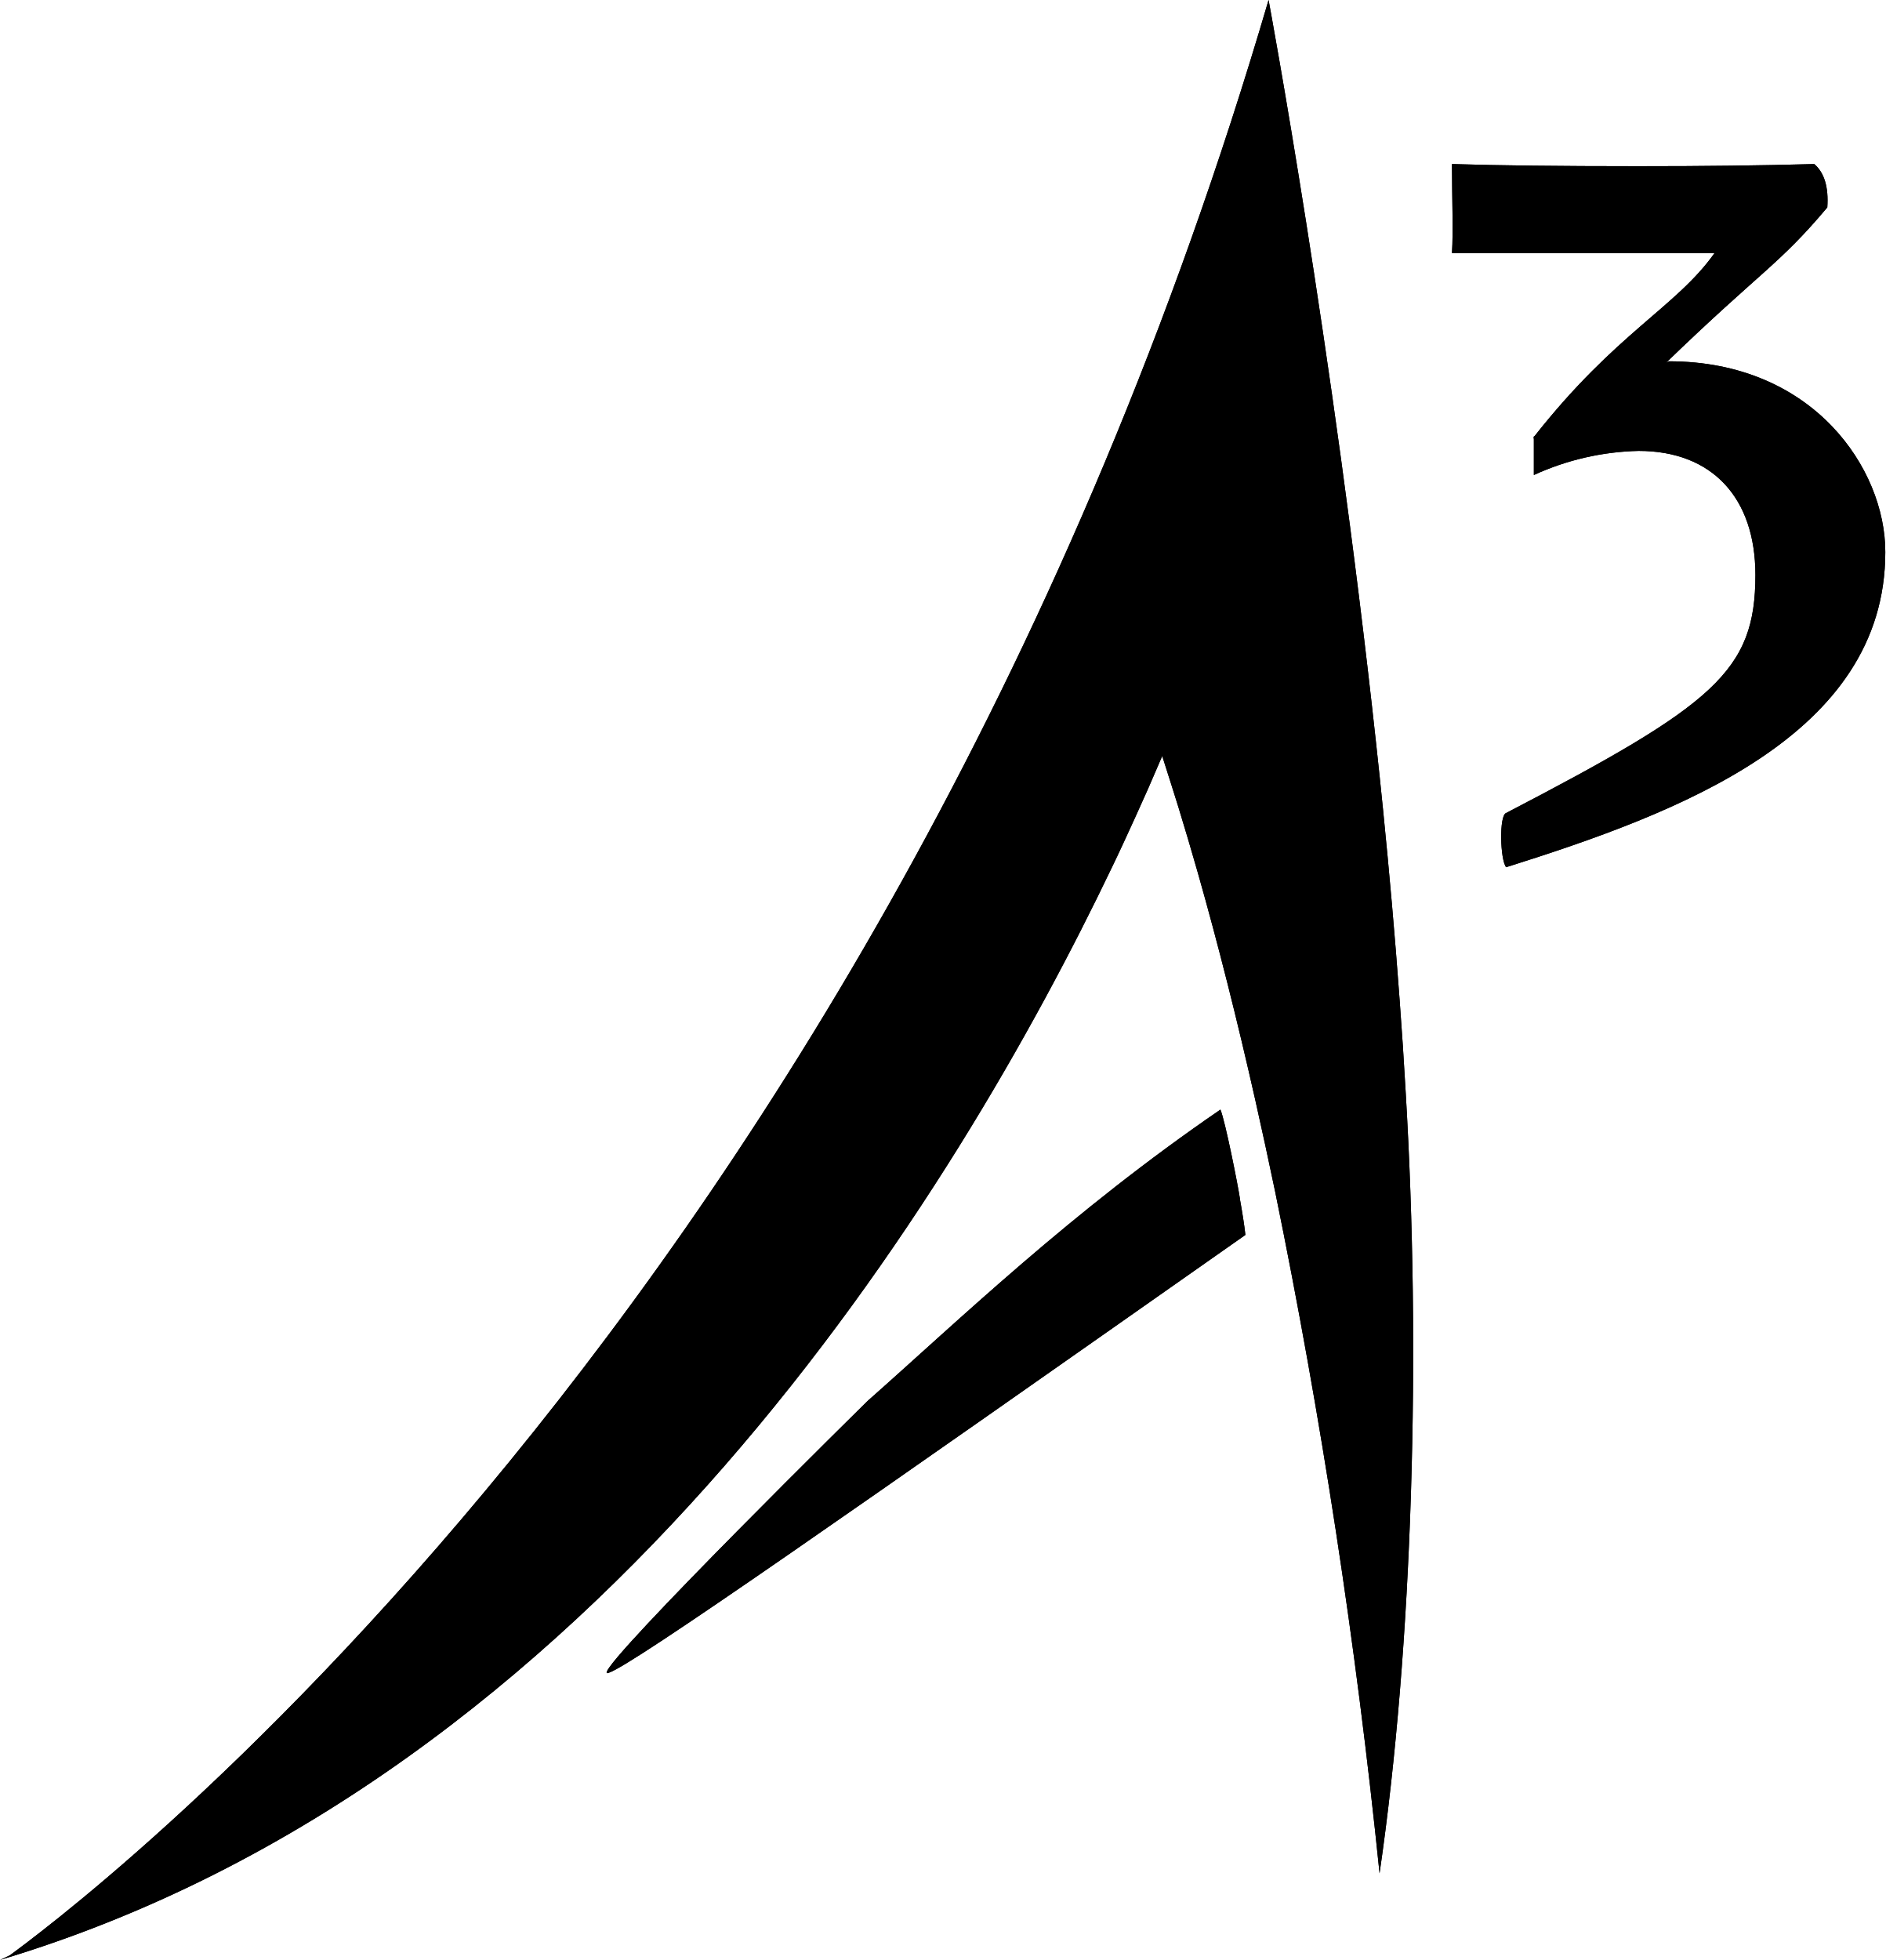
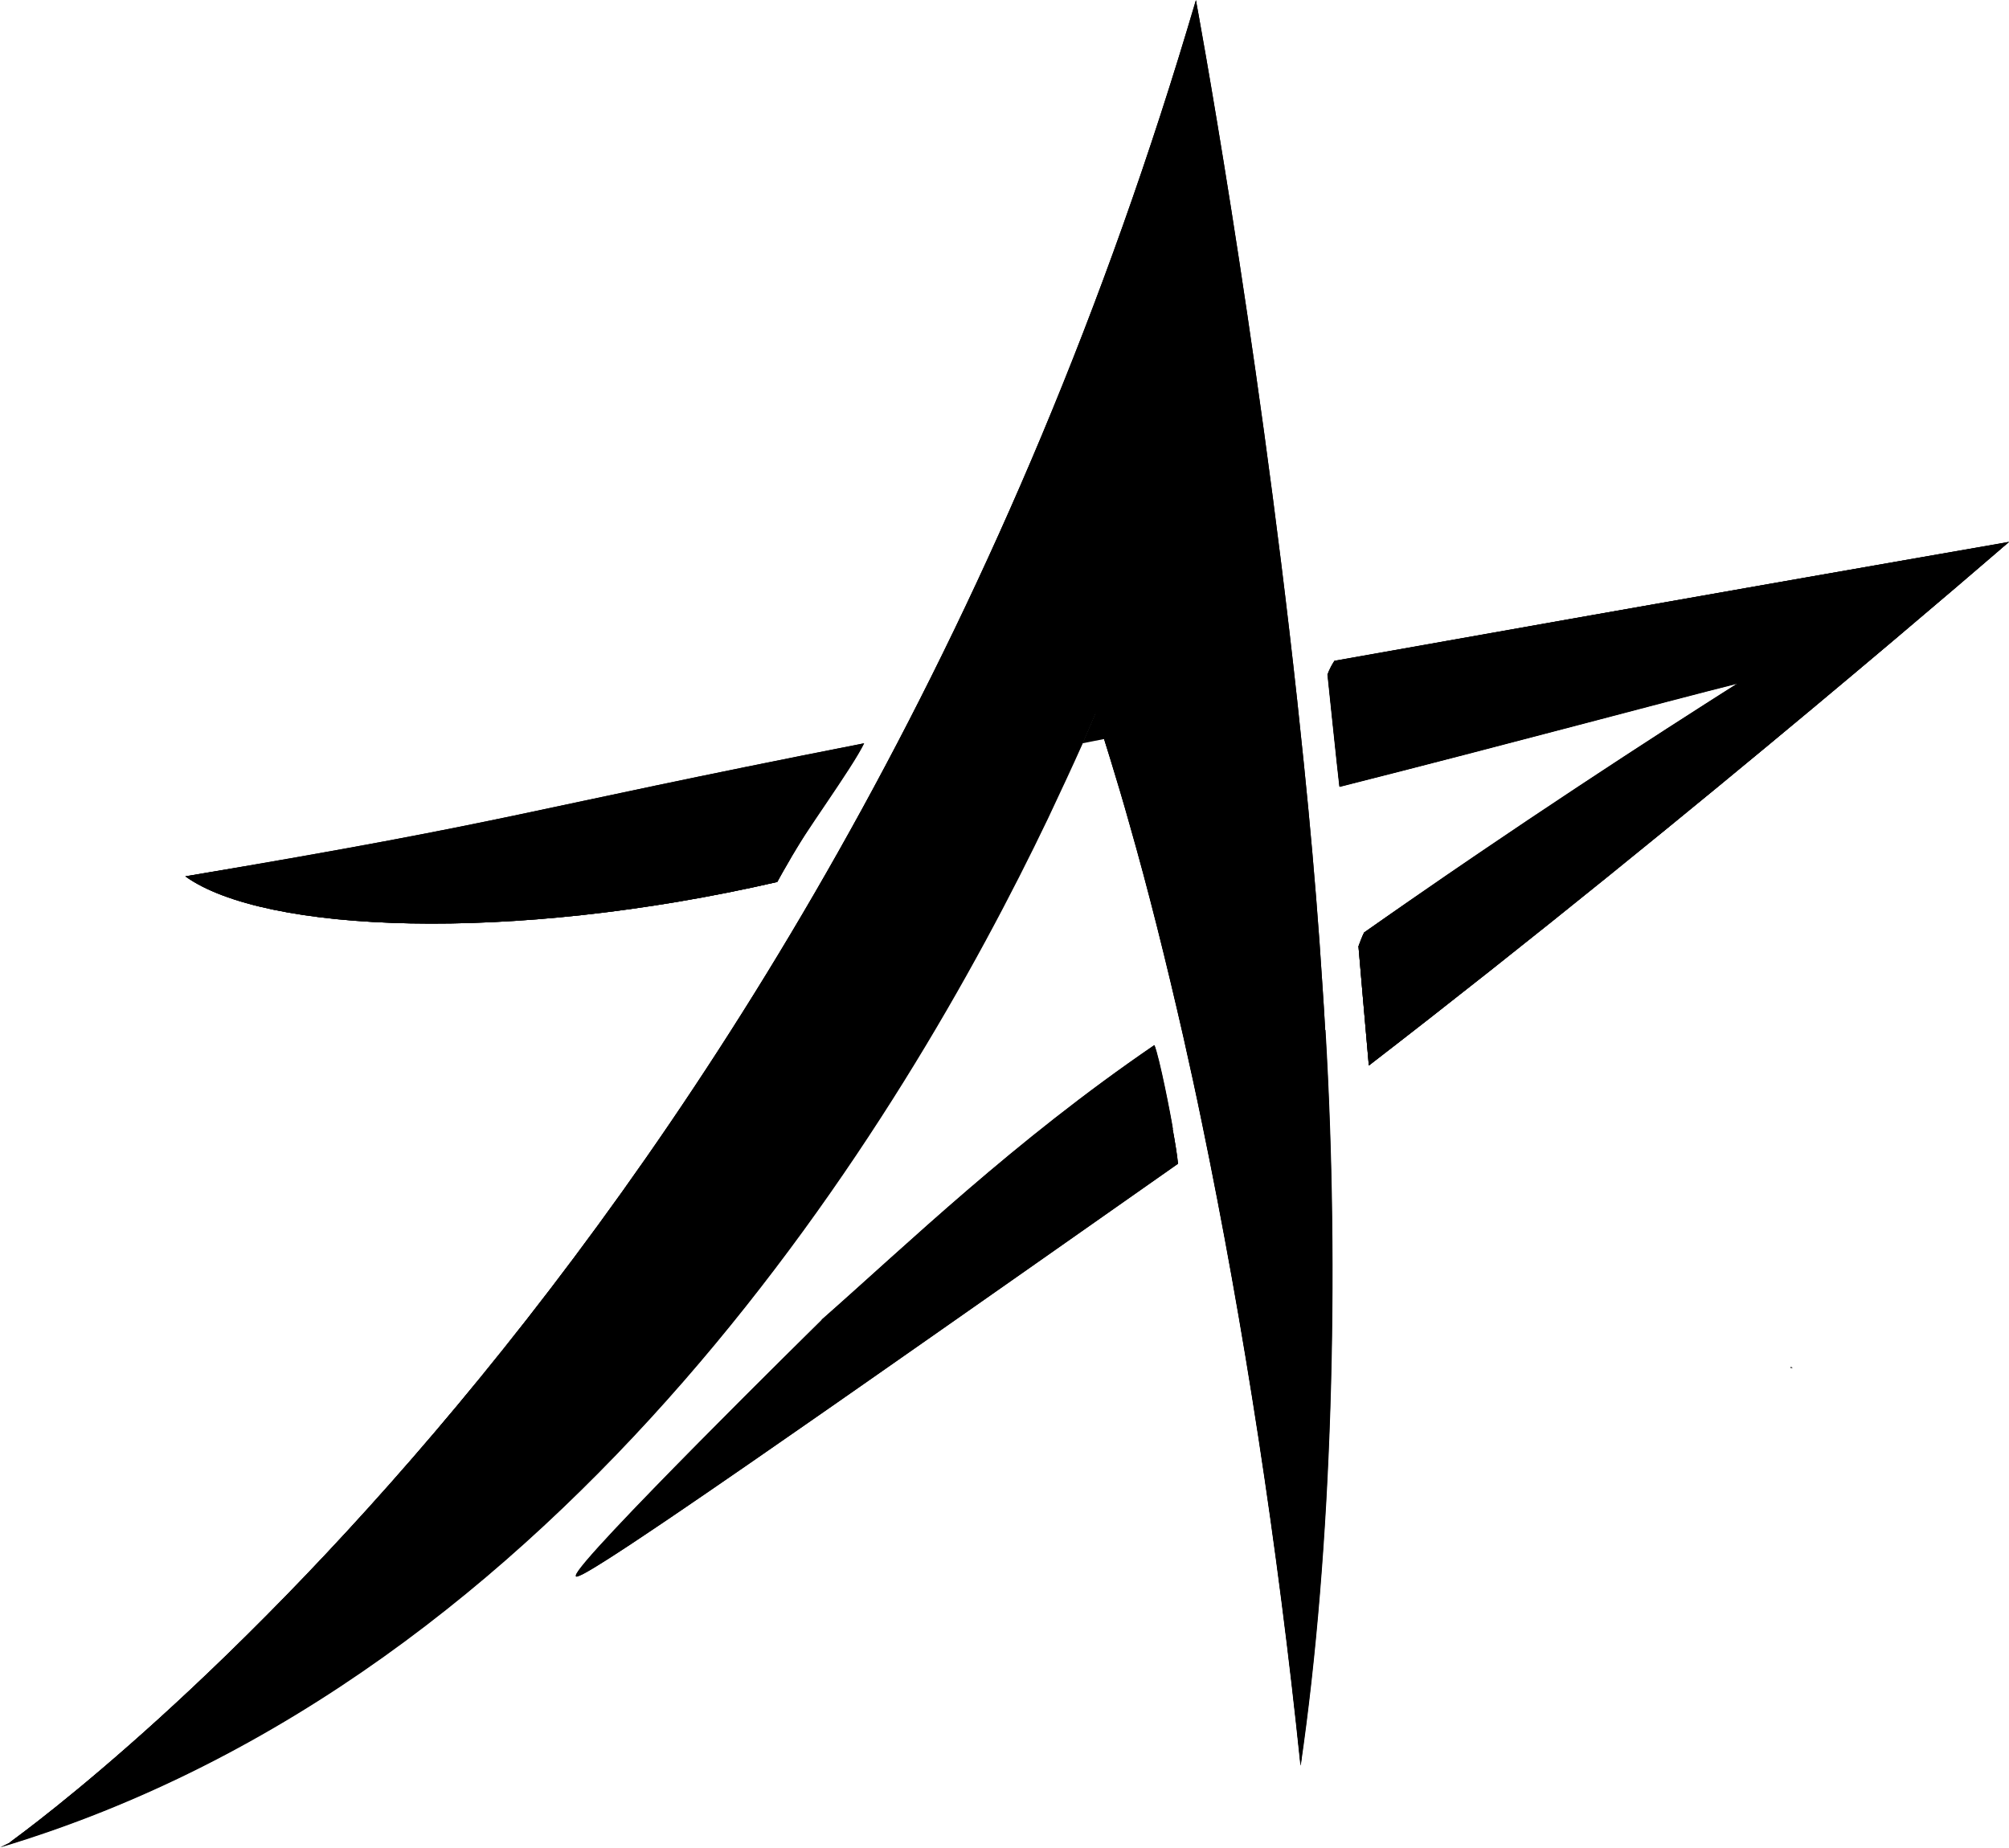
- <svg xmlns="http://www.w3.org/2000/svg" viewBox="0 0 402.78 418.64">
-   <defs>
-     <style>.cls-1{fill:#000;}</style>
-   </defs>
-   <g id="Layer_2" data-name="Layer 2">
-     <g id="Layer_1-2" data-name="Layer 1">
-       <path class="cls-1" d="M299,213.61c-1-13.78-2.21-27.35-3.53-40.54q-.72-7.19-1.49-14.22C284.69,73.33,271,0,271,0,188.21,282.25,10.9,411.11,2.11,417.63c-1.38.69-2.11,1-2.11,1,128.78-38.58,204.9-165.21,237.49-233.27,3-6.16,7.79-16.93,7.79-16.93l3-6.95,1.91,6s1,3.18,1.51,4.8q2.13,6.93,4.21,14.22c4.31,15.16,8.42,31.46,12.28,48.59q2.15,9.54,4.21,19.42a1471.57,1471.57,0,0,1,22.31,145.62c7.16-49,8.85-111.75,5.59-166.7Q299.74,223.46,299,213.61Z" />
-       <path class="cls-1" d="M356.48,77.17l-.59.33C376.27,57.8,380,56.64,390.36,44.3q.45-6.48-2.78-9.26-16.66.47-37.74.46c-16.82,0-29.48-.15-39.66-.46,0,7.1.3,14.35,0,19h56.1c-8.15,11.53-21,16.95-38.45,39.1l-.16.08v.11a.18.18,0,0,0-.05.07c0,.1,0,.23.05.34v7.72a56.64,56.64,0,0,1,22.38-5.15c15.69,0,24.95,10,24.95,26.49,0,20.58-8.74,27.7-53.25,50.85-1.54.52-1.28,10,0,11.58,36.79-11.58,81-28.05,81-67.31C402.78,100.15,387.35,77.17,356.48,77.17Z" />
-       <path class="cls-1" d="M264.88,256c-.42-2.81-3.09-16.35-4.16-19-31.94,21.86-55.78,44.91-75.4,62.25,0,0-55.74,54.87-55.73,58v0a.13.13,0,0,0,.14.12h.07l.25-.08c4.94-1.56,52.45-34.85,136-93.52-.23-2.11-.66-4.83-1.19-7.75Z" />
-       <path class="cls-1" d="M299,213.61c-1-13.78-2.21-27.35-3.53-40.54q-.72-7.19-1.49-14.22C284.69,73.33,271,0,271,0,188.21,282.25,10.9,411.11,2.11,417.63c-1.38.69-2.11,1-2.11,1,128.78-38.58,204.9-165.21,237.49-233.27,3-6.16,7.79-16.93,7.79-16.93l3-6.95,1.91,6s1,3.18,1.51,4.8q2.13,6.93,4.21,14.22c4.31,15.16,8.42,31.46,12.28,48.59q2.15,9.54,4.21,19.42a1471.57,1471.57,0,0,1,22.31,145.62c7.16-49,8.85-111.75,5.59-166.7Q299.74,223.46,299,213.61Z" />
-       <path class="cls-1" d="M264.88,256c-.42-2.81-3.09-16.35-4.16-19-31.94,21.86-55.78,44.91-75.4,62.25,0,0-55.74,54.87-55.73,58v0a.13.13,0,0,0,.14.12h.07l.25-.08c4.94-1.56,52.45-34.85,136-93.52-.23-2.11-.66-4.83-1.19-7.75Z" />
-       <path class="cls-1" d="M356.48,77.17l-.59.33C376.27,57.8,380,56.64,390.36,44.3q.45-6.48-2.78-9.26-16.66.47-37.74.46c-16.82,0-29.48-.15-39.66-.46,0,7.1.3,14.35,0,19h56.1c-8.15,11.53-21,16.95-38.45,39.1l-.16.08v.11a.18.18,0,0,0-.05.07c0,.1,0,.23.05.34v7.72a56.64,56.64,0,0,1,22.38-5.15c15.69,0,24.95,10,24.95,26.49,0,20.58-8.74,27.7-53.25,50.85-1.54.52-1.28,10,0,11.58,36.79-11.58,81-28.05,81-67.31C402.78,100.15,387.35,77.17,356.48,77.17Z" />
+ <svg xmlns="http://www.w3.org/2000/svg" viewBox="0 0 640.2 588.8">
+   <g class="cls-10">
+     <g id="Layer_2">
+       <g id="Layer_1-2">
+         <path class="cls-1" d="M262.5,432.2s-15.4,15.1-67.5,59.3c-40.3,34.2,26.8-12.7,180.4-120.6-1.1-10.1-5.4-30-7.5-37.7-45.3,30.9-77.6,74.5-105.4,99h0Z" />
+         <path class="cls-1" d="M569.4,215.2s-63.9,32.1-134.7,82c-.6,1.1-1.8,4.4-1.8,4.4,0,0,2.6,30.4,3.3,38,104.8-80.8,204-166.9,204-166.9-1,.2-98.7,17.2-215,37.9-1.7,2.6-2.2,4.4-2.2,4.4,0,0,3.2,30.8,3.8,35.7,87.1-22,153.4-41.1,142.5-35.6h0l.1.1Z" />
+         <path class="cls-1" d="M59.1,279.3c25,18,103.4,21.4,188.6,1.8,4-7.7,18.3-30.1,22.2-38.2-113.4,22.3-102.6,18.2-210.7,36.4h-.1Z" />
+         <path class="cls-3" d="M410.4,336.3c-1-9.3-2-18.6-3-27.7-2.2-19.3-4.7-38.3-7.4-56.7-1-6.7-1.9-13.3-2.9-19.9C378.9,112.4,381.2.2,381.2.2,264.7,397,15.3,578.2,3,587.3c159.4-66.8,274.5-217.2,316.2-314.8,3.8-8.8,7.1-17,9.9-24.2,9.4-24.1,13.9-39,13.9-39,3.7,10.4,7.4,21.4,11,33,2,6.5,4,13.2,5.9,20,6.1,21.3,11.8,44.2,17.3,68.3,2,8.9,4,18,5.9,27.3,13.3,64.2,24.2,135,31.4,204.8,7.1-69.3,3.8-149.4-4.1-226.4h0Z" />
+         <path class="cls-4" d="M344.9,236.9c8.3-1.6,16.7-3.3,25-4.9-3.1-11.7-6.3-22.9-9.5-33.4,0,0-5.1,14.6-15.5,38.4v-.1Z" />
+         <path class="cls-12" d="M59.1,279.3c36.1,7.7,112.2,9.5,192.5-5.1,4-7.7,19.9-29.2,23.8-37.3-113.4,22.3-108.1,24.2-216.3,42.4h0Z" />
+         <path class="cls-12" d="M261.9,420.7s-117.2,115.4-65,72c41.3-34.3,90.3-69,176.8-132.8-.6-4-4.3-23-5.9-26.8-44.9,30.7-78.4,63.2-106,87.5h0l.1.1Z" />
+         <path class="cls-12" d="M573.5,205.4s-68,41.9-138.8,91.8c1,9.2,4.5,22.4,5.6,28.4,104.8-80.8,199.9-152.8,199.9-152.8-1,.2-98.7,17.2-215,37.9,1.6,7,4.6,23.5,5.7,30.3,87.1-22,153.4-41,142.5-35.6h.1Z" />
+         <path class="cls-9" d="M422.3,328.3c-.5-9.3-1.2-18.6-1.8-27.8-1.4-19.4-3.1-38.5-5-57-.7-6.7-1.4-13.4-2.1-20C400.3,103.2,381.1.1,381.1.1c-25.2,92.4-55.4,180.4-87.6,247-3.9,8.1-7.9,16-11.8,23.7C153.6,520.4.1,588.8.1,588.8c181.1-54.3,288.1-232.3,333.9-328,4.1-8.7,7.8-16.6,11-23.8,10.4-23.7,15.5-38.4,15.5-38.4,3.3,10.5,6.5,21.7,9.5,33.4,1.7,6.6,3.4,13.3,5.1,20.2,5.1,21.5,9.9,44.7,14.3,69,1.6,9,3.2,18.2,4.8,27.5,10.6,64.7,16.1,144,20.3,214,10.1-69,12.5-157.1,7.9-234.4h-.1Z" />
+         <g class="cls-8">
+           <path class="cls-6" d="M570.9,436c.1,0,.2,0,.4-.1-.2,0-.4-.2-.6-.3-.2.3-.2.5.2.4h0Z" />
+           <path class="cls-11" d="M373.8,359.9c-.6-4-4.3-23-5.9-26.8-44.9,30.7-78.4,63.2-106,87.5,0,0-78.4,77.1-78.4,81.5h0c0,.1,0,.2.2.2s0,0,0,0c0,0,.2,0,.4-.1,6.9-2.2,73.8-49,191.2-131.5-.3-3-.9-6.8-1.7-10.9h0l.2.1Z" />
+           <path class="cls-7" d="M247.6,281.1c.9-1.7,2.3-4.1,3.9-6.9h0c.2-.4.4-.8.7-1.3.5-.9,1.1-1.8,1.6-2.7,5.9-9.5,18.1-26.4,21.5-33.3-113.4,22.3-108.1,24.2-216.3,42.4,25,18,103.4,21.4,188.6,1.8h0Z" />
+           <path class="cls-13" d="M637.5,173.2c-16.7,2.9-106.8,18.6-212.2,37.4-1.7,2.6-2.2,4.4-2.2,4.4,0,0,3.2,30.8,3.8,35.7,55.7-14.1,102.9-26.9,126.8-32.9-25.3,16-71.5,45.9-119,79.4-.6,1.1-1.8,4.4-1.8,4.4,0,0,2.6,30.4,3.3,38,104.8-80.8,204-166.9,204-166.9,0,0-1,.2-2.8.5h.1Z" />
+           <path class="cls-5" d="M420.5,300.4c-1.4-19.4-3.1-38.5-5-57-.7-6.7-1.4-13.4-2.1-20C400.3,103.1,381.1,0,381.1,0,264.7,396.9,15.4,578.1,3,587.3c-1.9,1-3,1.4-3,1.4,181.1-54.3,288.1-232.3,333.9-328,4.1-8.7,11-23.8,11-23.8l4.2-9.8,2.7,8.4s1.4,4.5,2.1,6.8c2,6.5,4,13.2,5.9,20,6.1,21.3,11.8,44.2,17.3,68.3,2,8.9,4,18,5.9,27.3,13.3,64.2,24.2,135,31.4,204.8,10.1-69,12.5-157.1,7.9-234.4-.5-9.3-1.2-18.6-1.8-27.8h0v-.1Z" />
+         </g>
+         <g class="cls-2">
+           <path class="cls-1" d="M375.4,370.9c-.3-3-.9-6.8-1.7-10.9-86.5,63.7-135.5,98.5-176.8,132.8-7.3,6-11.3,9-12.7,9.6,6.9-2.2,73.8-49,191.2-131.5h0Z" />
+         </g>
+         <g class="cls-2">
+           <path class="cls-1" d="M633,174c1.8-.3,3.3-.6,4.5-.8-1.2.2-2.7.5-4.5.8Z" />
+           <path class="cls-1" d="M425.3,210.7c98.1-17.5,183-32.3,207.8-36.7-24.7,4.3-109.6,19.1-207.8,36.7Z" />
+           <path class="cls-1" d="M573.5,205.4c10.9-5.5-55.4,13.5-142.5,35.6-1.2-6.8-4.2-23.3-5.7-30.3-1.7,2.6-2.2,4.4-2.2,4.4,0,0,3.2,30.8,3.8,35.7,55.7-14.1,102.9-26.9,126.8-32.9,12.4-7.9,19.8-12.4,19.8-12.4h0v-.1Z" />
+           <path class="cls-1" d="M440.3,325.6c-1.2-6-4.7-19.2-5.6-28.4-.6,1.1-1.8,4.4-1.8,4.4,0,0,2.6,30.4,3.3,38,104.8-80.8,204-166.9,204-166.9,0,0-95.1,72-199.9,152.8h0v.1Z" />
+         </g>
+         <g class="cls-2">
+           <path class="cls-1" d="M59.1,279.3c25,18,103.4,21.4,188.6,1.8.9-1.7,2.3-4.1,3.9-6.9-80.3,14.6-156.3,12.8-192.5,5.1h0Z" />
+           <path class="cls-1" d="M252.3,272.9c.5-.9,1.1-1.8,1.6-2.7-.6,1-1.2,1.9-1.6,2.7Z" />
+         </g>
+         <g class="cls-2">
+           <path class="cls-3" d="M281.7,270.7c4-7.7,7.9-15.6,11.8-23.7,32.2-66.5,62.4-154.5,87.6-247C264.7,396.9,15.4,578.1,3,587.3c21.8-10.9,161-87.2,278.7-316.5v-.1Z" />
+           <path class="cls-3" d="M389.4,321.2c-4.4-24.3-9.2-47.4-14.3-69-1.6-6.9-3.3-13.7-5.1-20.2-3.1-11.7-6.3-22.9-9.5-33.4,0,0-3.7,10.7-11.3,28.6,1.6,4.9,3.2,10,4.8,15.2,2,6.5,4,13.2,5.9,20,6.1,21.3,11.8,44.2,17.3,68.3,2,8.9,4,18,5.9,27.3,13.3,64.2,24.2,135,31.4,204.8-4.2-70-9.7-149.2-20.3-214-1.5-9.3-3.1-18.5-4.8-27.5h0v-.1Z" />
+         </g>
+       </g>
    </g>
  </g>
</svg>
